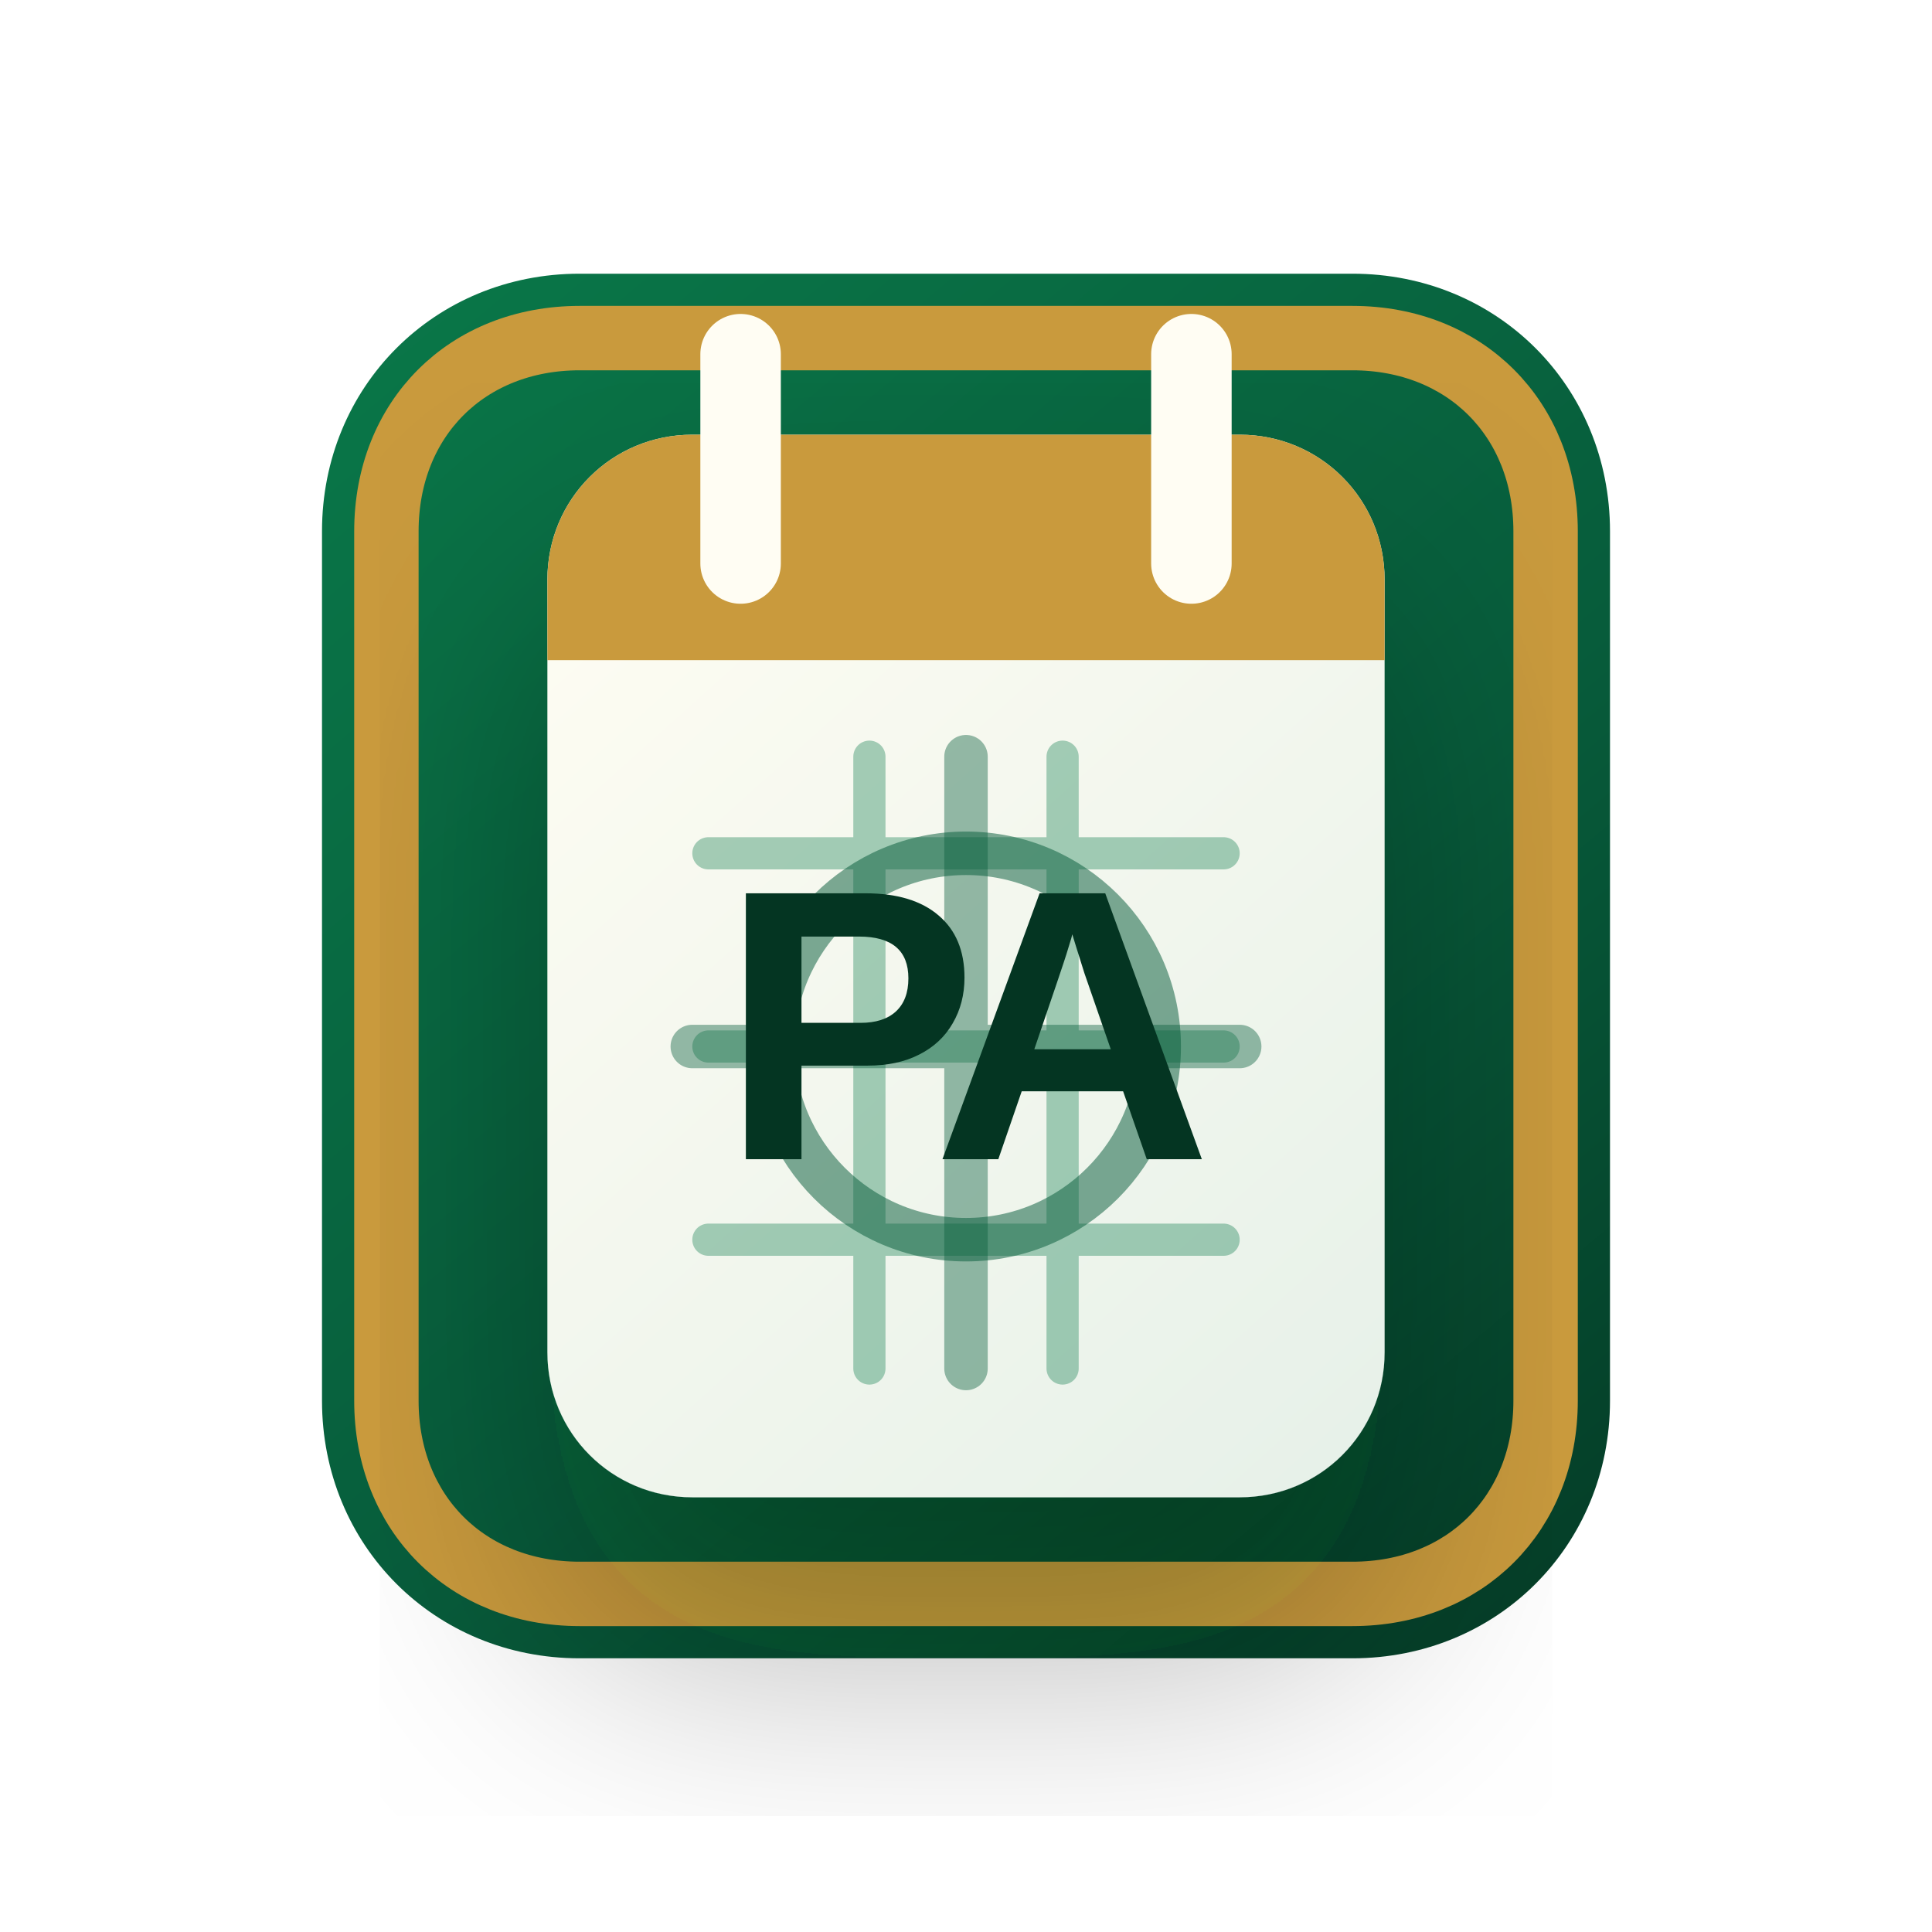
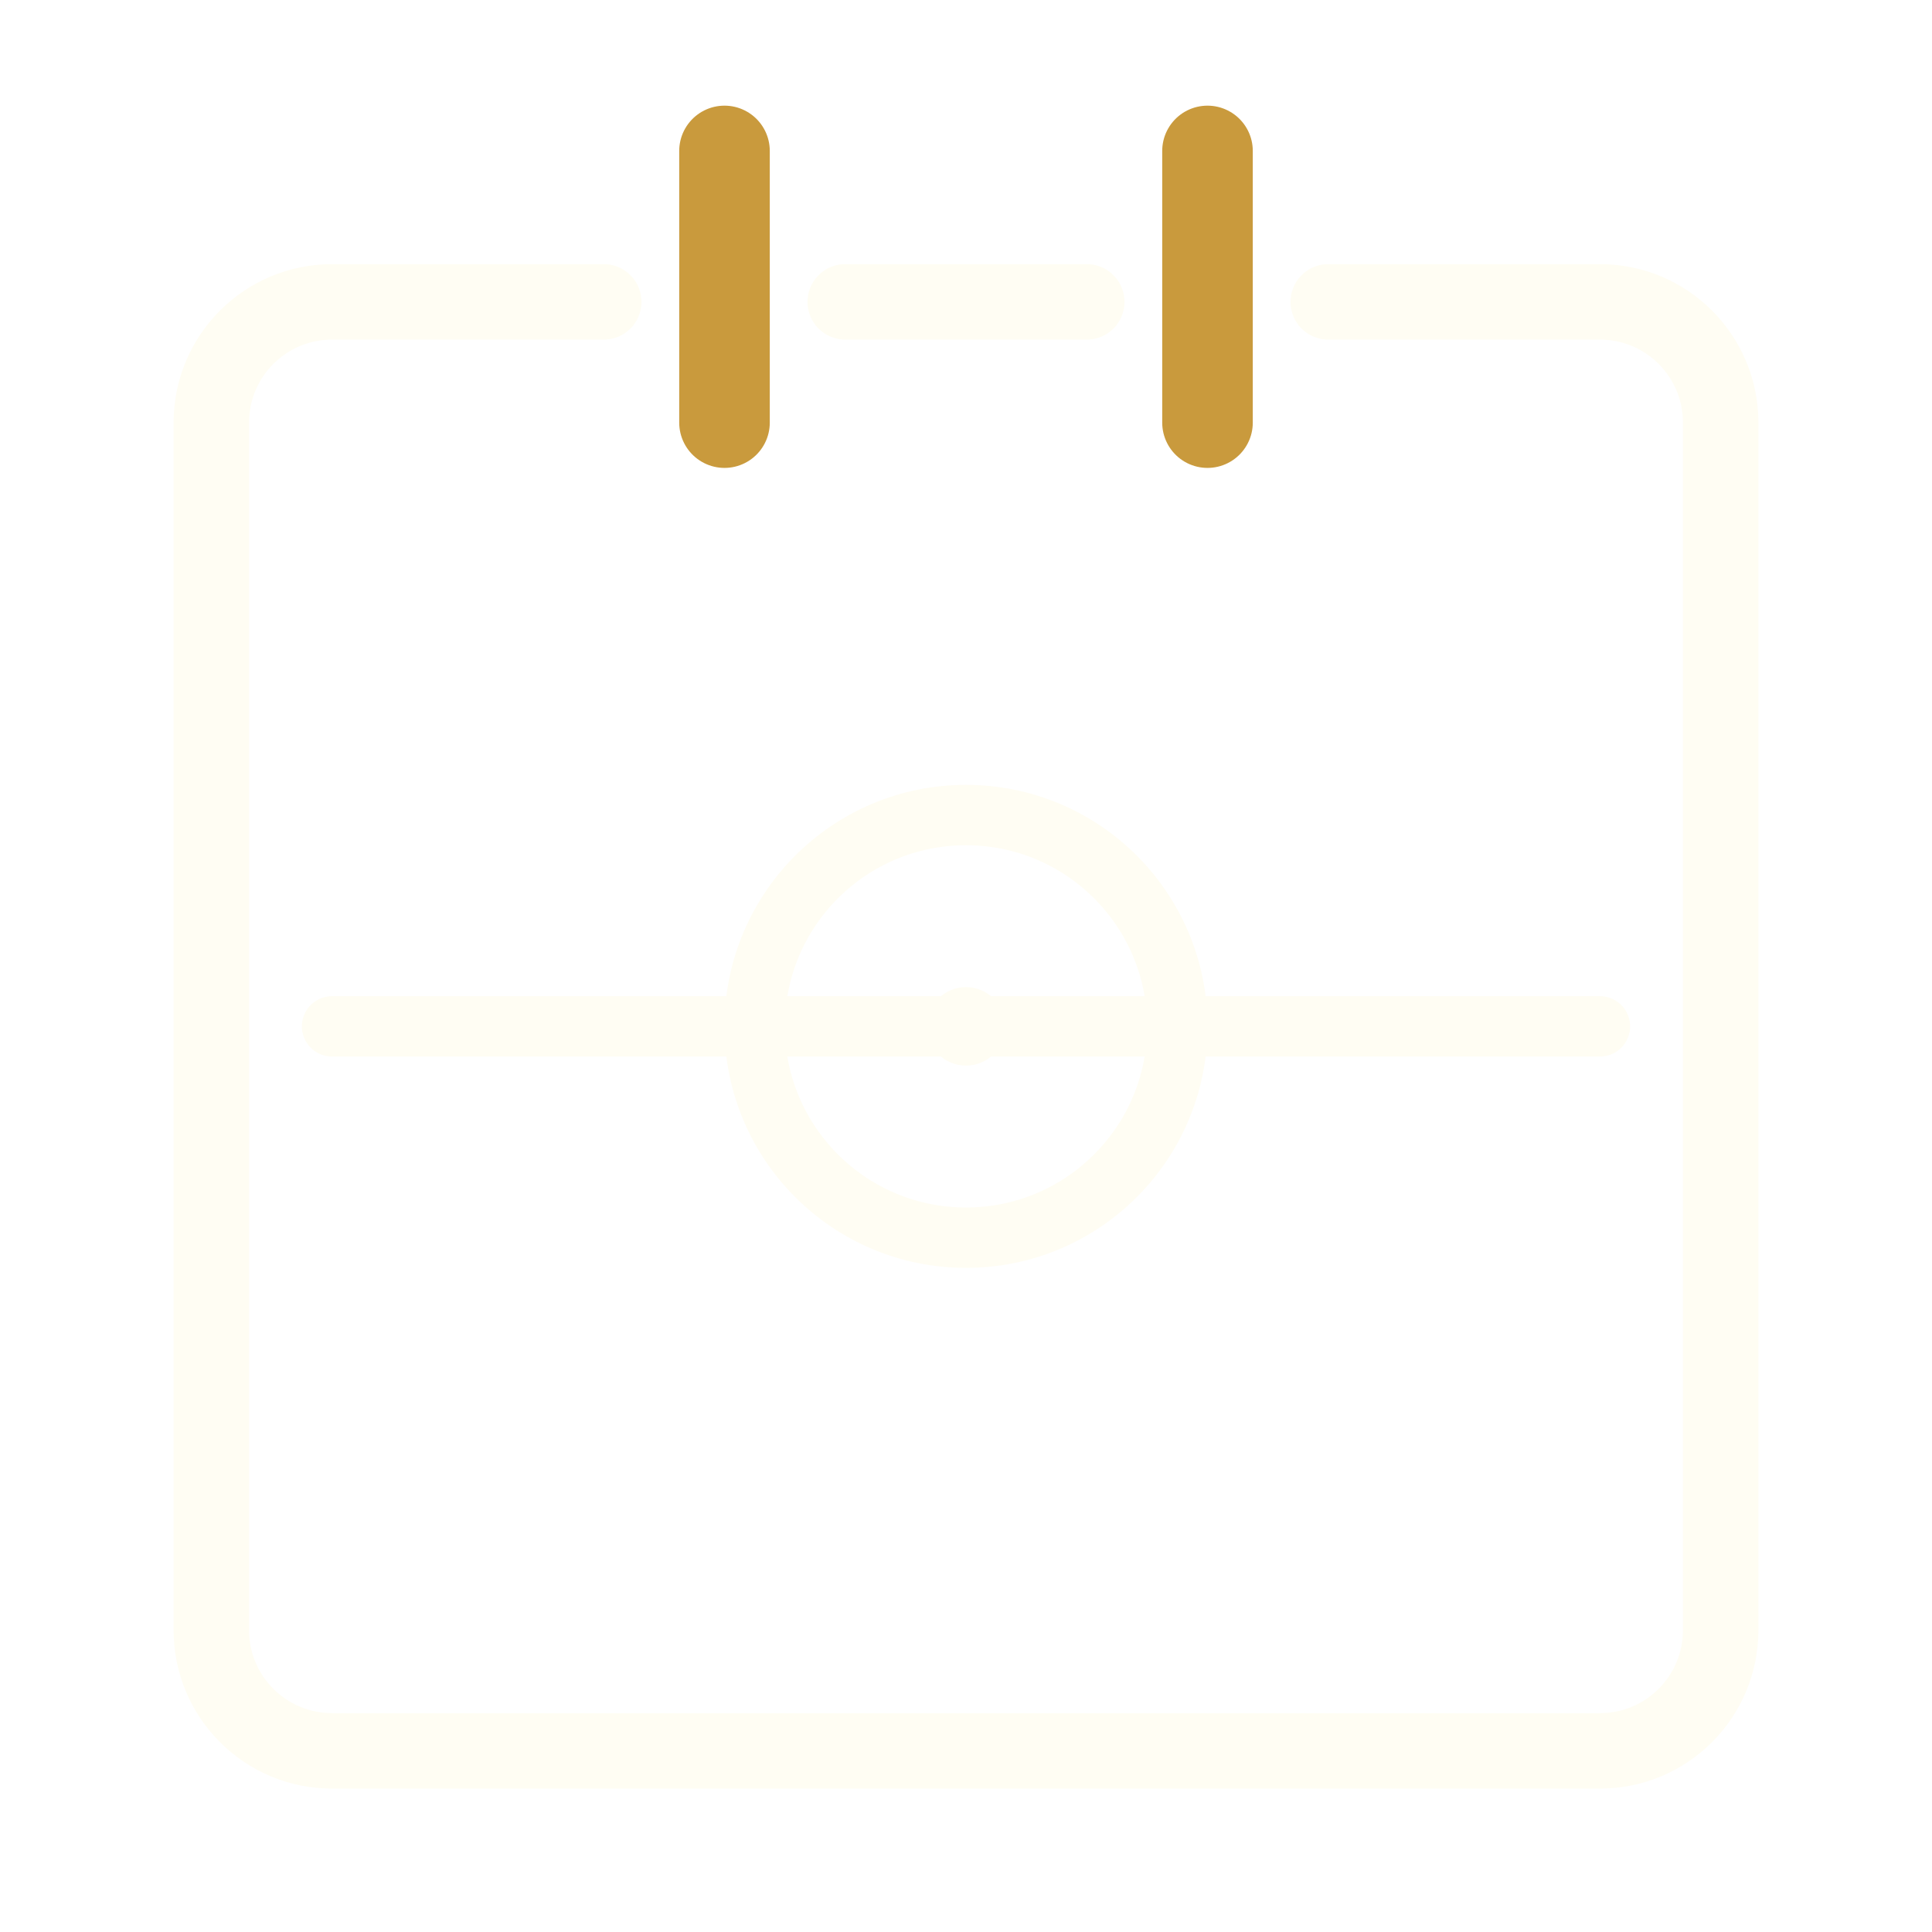
- <svg xmlns="http://www.w3.org/2000/svg" viewBox="0 0 120 120" role="img" aria-labelledby="title desc">
-   <defs>
-     <linearGradient id="field" x1="18" y1="12" x2="102" y2="112" gradientUnits="userSpaceOnUse">
-       <stop offset="0" stop-color="#0a7a4a" />
-       <stop offset=".56" stop-color="#075c3b" />
-       <stop offset="1" stop-color="#043522" />
-     </linearGradient>
-     <linearGradient id="paper" x1="34" y1="30" x2="86" y2="88" gradientUnits="userSpaceOnUse">
-       <stop offset="0" stop-color="#fffdf3" />
-       <stop offset="1" stop-color="#e7f1e9" />
-     </linearGradient>
-     <filter id="shadow" x="-20%" y="-20%" width="140%" height="150%">
-       <feDropShadow dx="0" dy="10" stdDeviation="8" flood-color="#02170e" flood-opacity=".28" />
-     </filter>
-   </defs>
-   <path d="M20 87V33c0-9 7-16 16-16h48c9 0 16 7 16 16v54c0 9-7 16-16 16H36c-9 0-16-7-16-16Z" fill="url(#field)" />
-   <path d="M24 87V33c0-7 5-12 12-12h48c7 0 12 5 12 12v54c0 7-5 12-12 12H36c-7 0-12-5-12-12Z" fill="none" stroke="#c99a3d" stroke-width="4" />
-   <path d="M34 36c0-5 4-9 9-9h34c5 0 9 4 9 9v48c0 5-4 9-9 9H43c-5 0-9-4-9-9V36Z" fill="url(#paper)" filter="url(#shadow)" />
-   <path d="M34 41h52v-5c0-5-4-9-9-9H43c-5 0-9 4-9 9v5Z" fill="#c99a3d" />
-   <path d="M46 22v13M74 22v13" stroke="#fffdf3" stroke-width="5" stroke-linecap="round" />
-   <path d="M44 53h32M44 65h32M44 77h32M54 47v38M66 47v38" stroke="#0a7a4a" stroke-width="2" stroke-linecap="round" opacity=".36" />
-   <path d="M43 65h34M60 47v38" stroke="#075c3b" stroke-width="2.7" stroke-linecap="round" opacity=".42" />
-   <circle cx="60" cy="65" r="12" fill="none" stroke="#075c3b" stroke-width="2.7" opacity=".52" />
-   <text x="60" y="72" text-anchor="middle" font-family="DM Sans, Arial, sans-serif" font-size="24" font-weight="900" letter-spacing="-1" fill="#043522">PA</text>
+ <svg xmlns="http://www.w3.org/2000/svg" viewBox="0 0 128 128" role="img" aria-labelledby="title desc">
+   <g fill="none" stroke="#fffdf3" stroke-linecap="round" stroke-linejoin="round">
+     <path d="M40 20H22a8 8 0 0 0-8 8v80a8 8 0 0 0 8 8h84a8 8 0 0 0 8-8V28a8 8 0 0 0-8-8H88M56 20h16" stroke-width="5" />
+     <path d="M22 68h84" stroke-width="4" />
+     <circle cx="64" cy="68" r="14" stroke-width="4" />
+   </g>
+   <circle cx="64" cy="68" r="2.6" fill="#fffdf3" />
+   <g stroke="#c99a3d" stroke-width="6" stroke-linecap="round">
+     <path d="M48 10v18M80 10v18" />
+   </g>
</svg>
